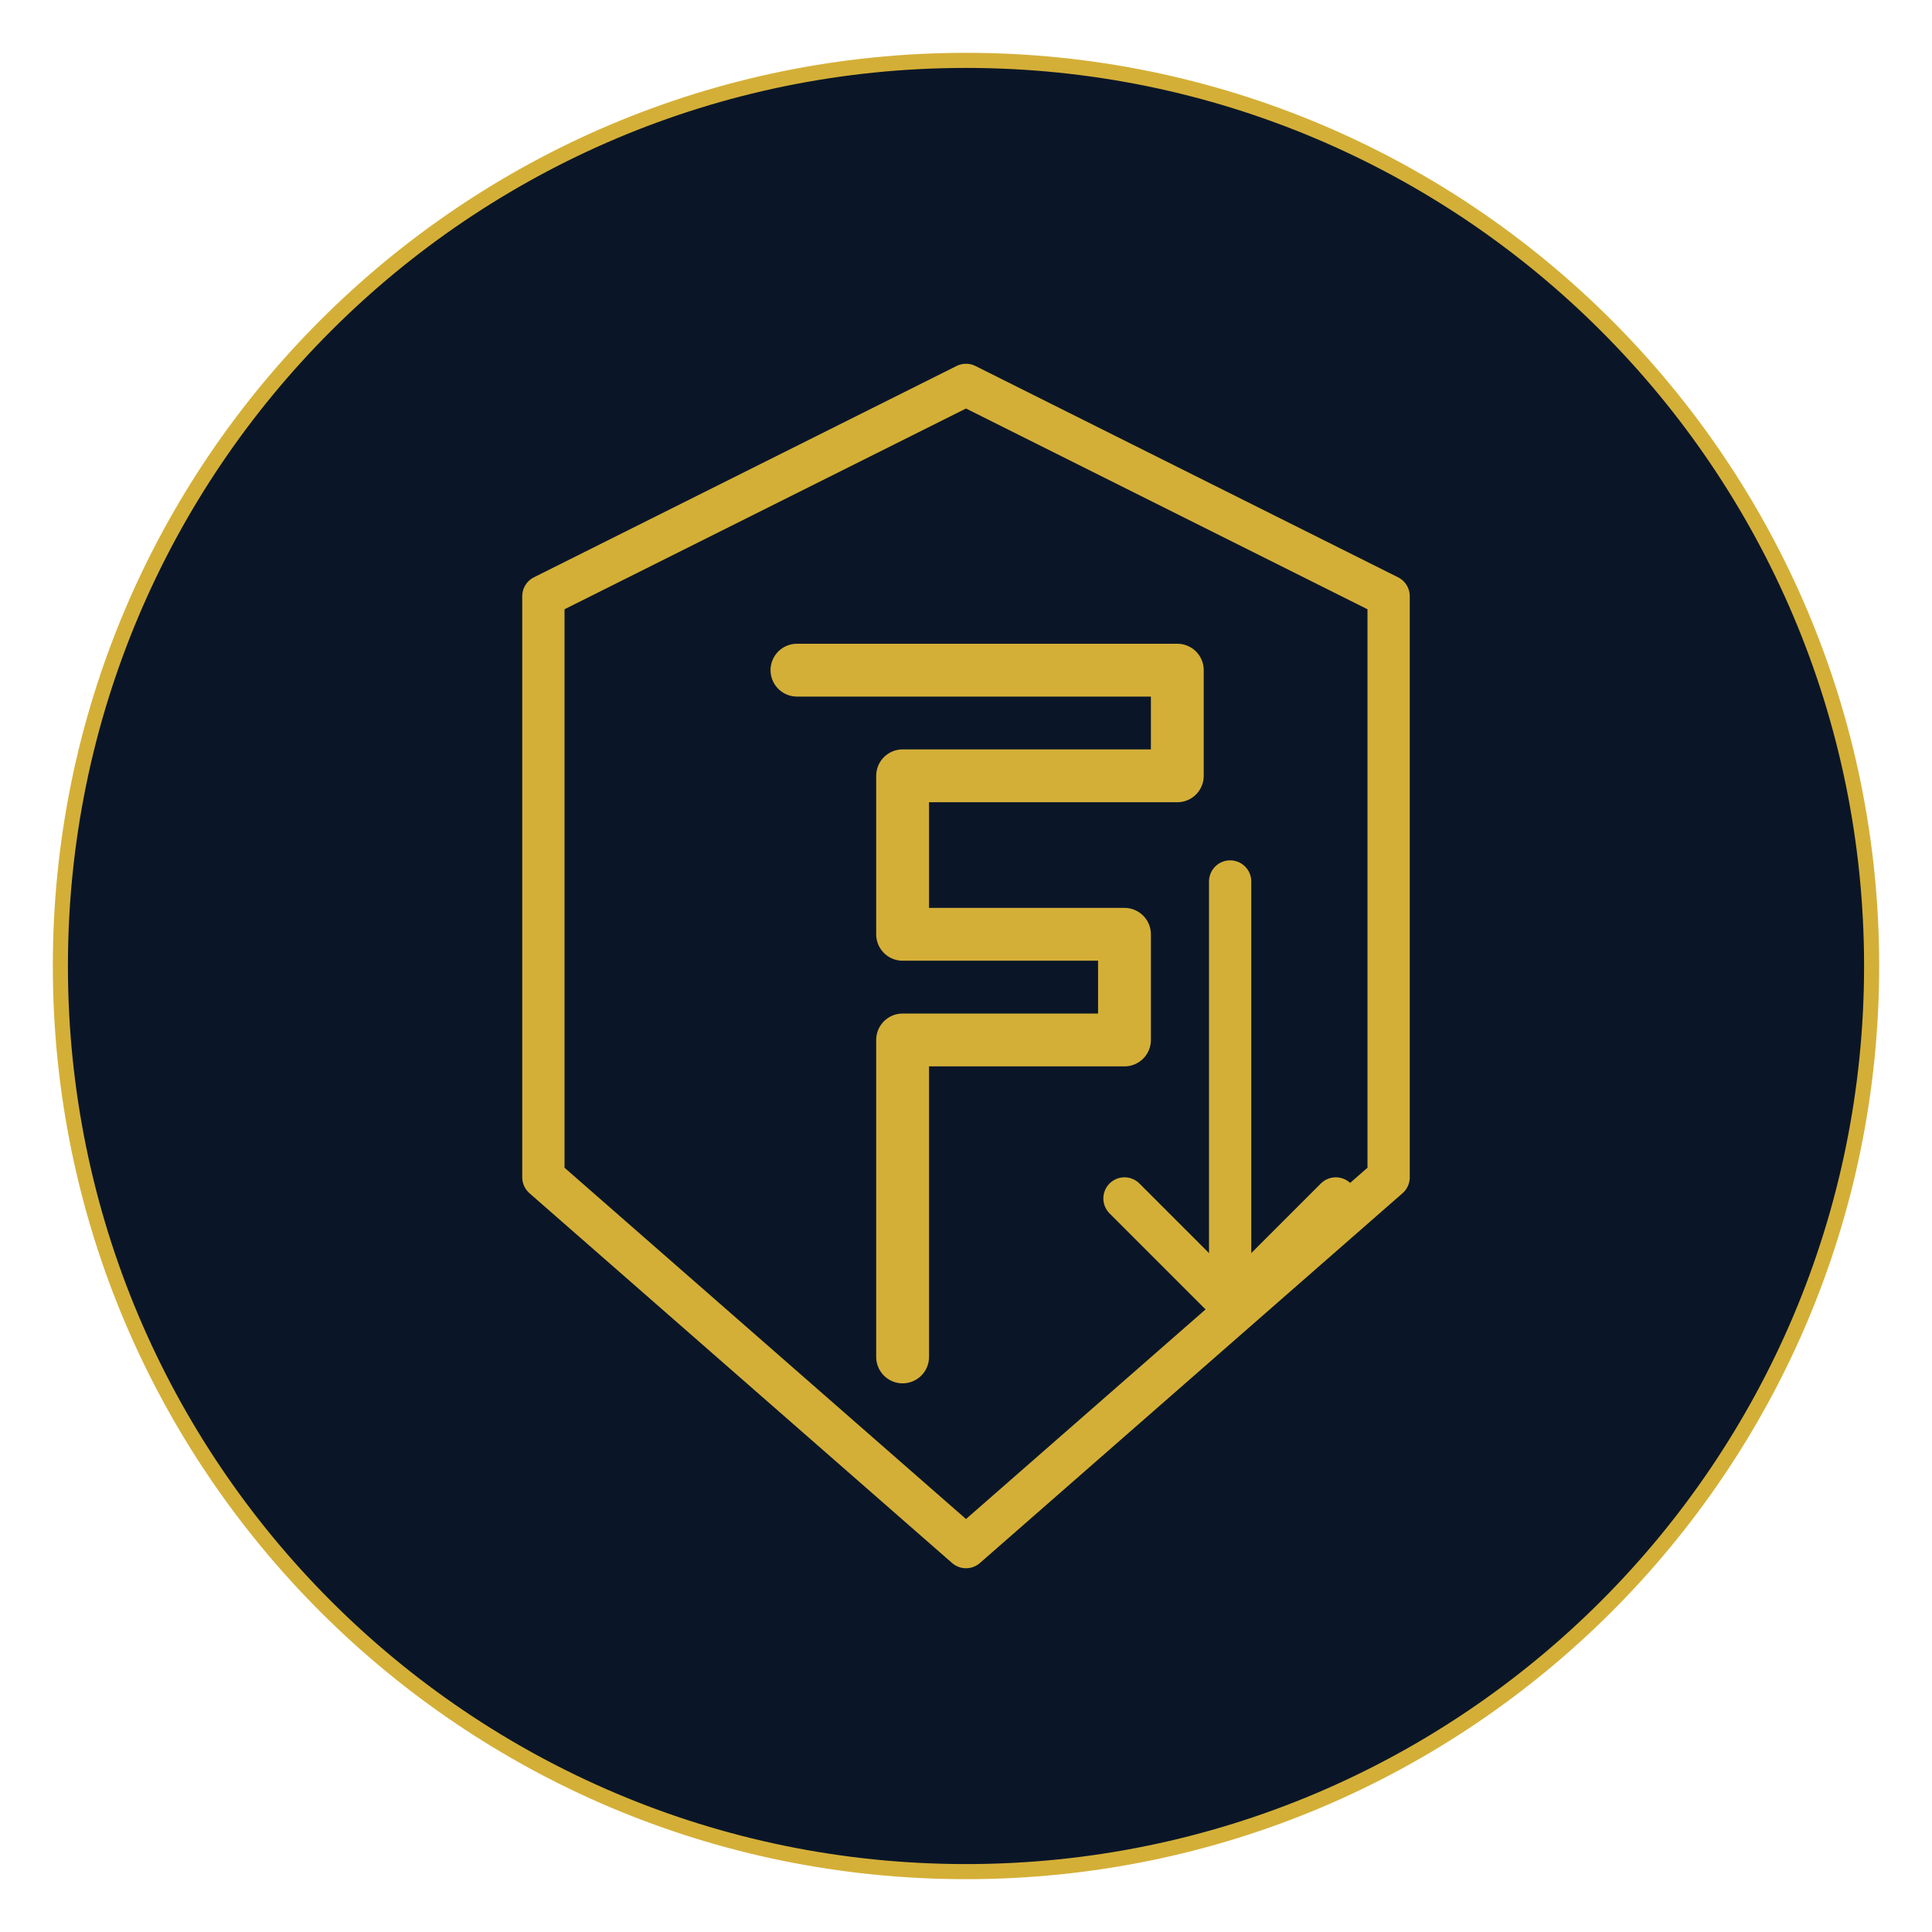
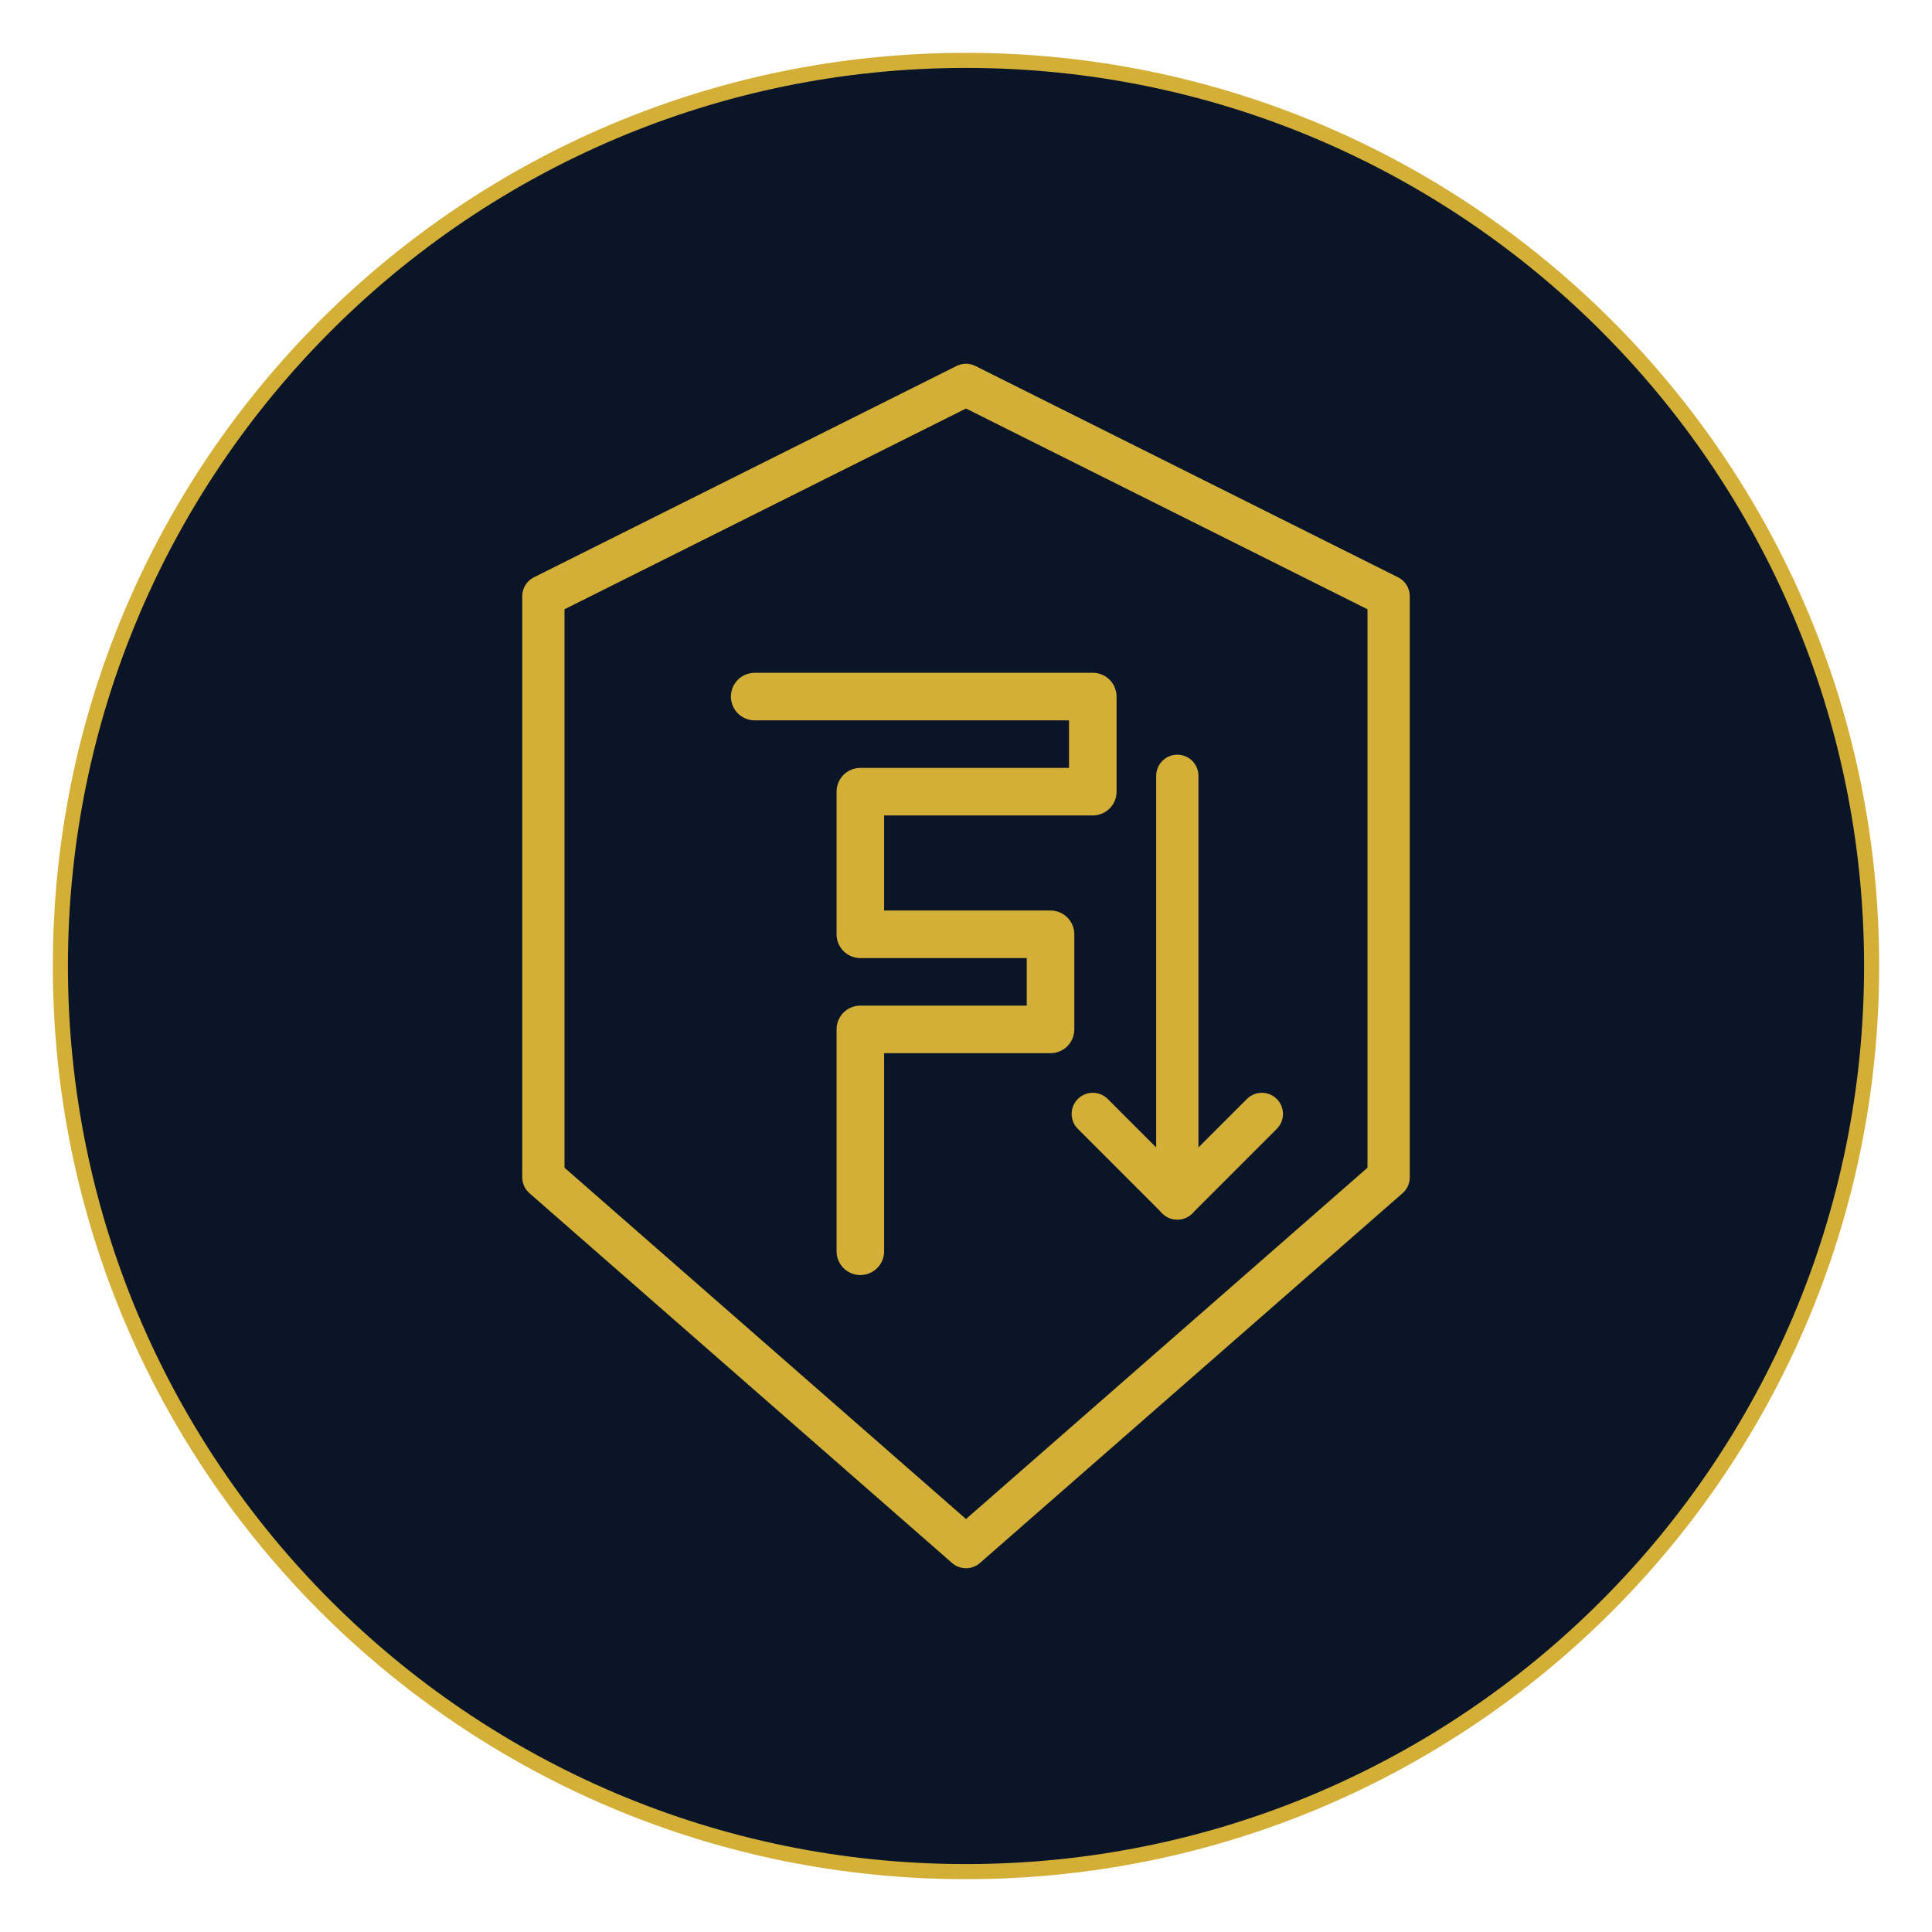
<svg xmlns="http://www.w3.org/2000/svg" viewBox="0 0 512 512" width="512" height="512">
  <defs>
    <clipPath id="circle-clip">
      <circle cx="256" cy="256" r="240" />
    </clipPath>
  </defs>
  <circle cx="256" cy="256" r="240" fill="#0a1628" />
  <circle cx="256" cy="256" r="240" fill="none" stroke="#d4af37" stroke-width="4" />
  <g clip-path="url(#circle-clip)" transform="translate(256,256) scale(1.4) translate(-256,-256)">
    <path d="M256 146 L336 186 L336 296 L256 366 L176 296 L176 186 Z" fill="none" stroke="#d4af37" stroke-width="8" stroke-linejoin="round" />
-     <path d="M224 200 L296 200 L296 220 L244 220 L244 250 L286 250 L286 270 L244 270 L244 330" fill="none" stroke="#d4af37" stroke-width="10" stroke-linecap="round" stroke-linejoin="round" />
-     <line x1="306" y1="240" x2="306" y2="320" stroke="#d4af37" stroke-width="8" stroke-linecap="round" />
-     <polyline points="286,300 306,320 326,300" fill="none" stroke="#d4af37" stroke-width="8" stroke-linecap="round" stroke-linejoin="round" />
+     <path d="M216 205 L280 205 L280 223 L236 223 L236 250 L272 250 L272 268 L236 268 L236 310" fill="none" stroke="#d4af37" stroke-width="9" stroke-linecap="round" stroke-linejoin="round" />
+     <line x1="296" y1="220" x2="296" y2="300" stroke="#d4af37" stroke-width="8" stroke-linecap="round" />
+     <polyline points="280,284 296,300 312,284" fill="none" stroke="#d4af37" stroke-width="8" stroke-linecap="round" stroke-linejoin="round" />
  </g>
</svg>
